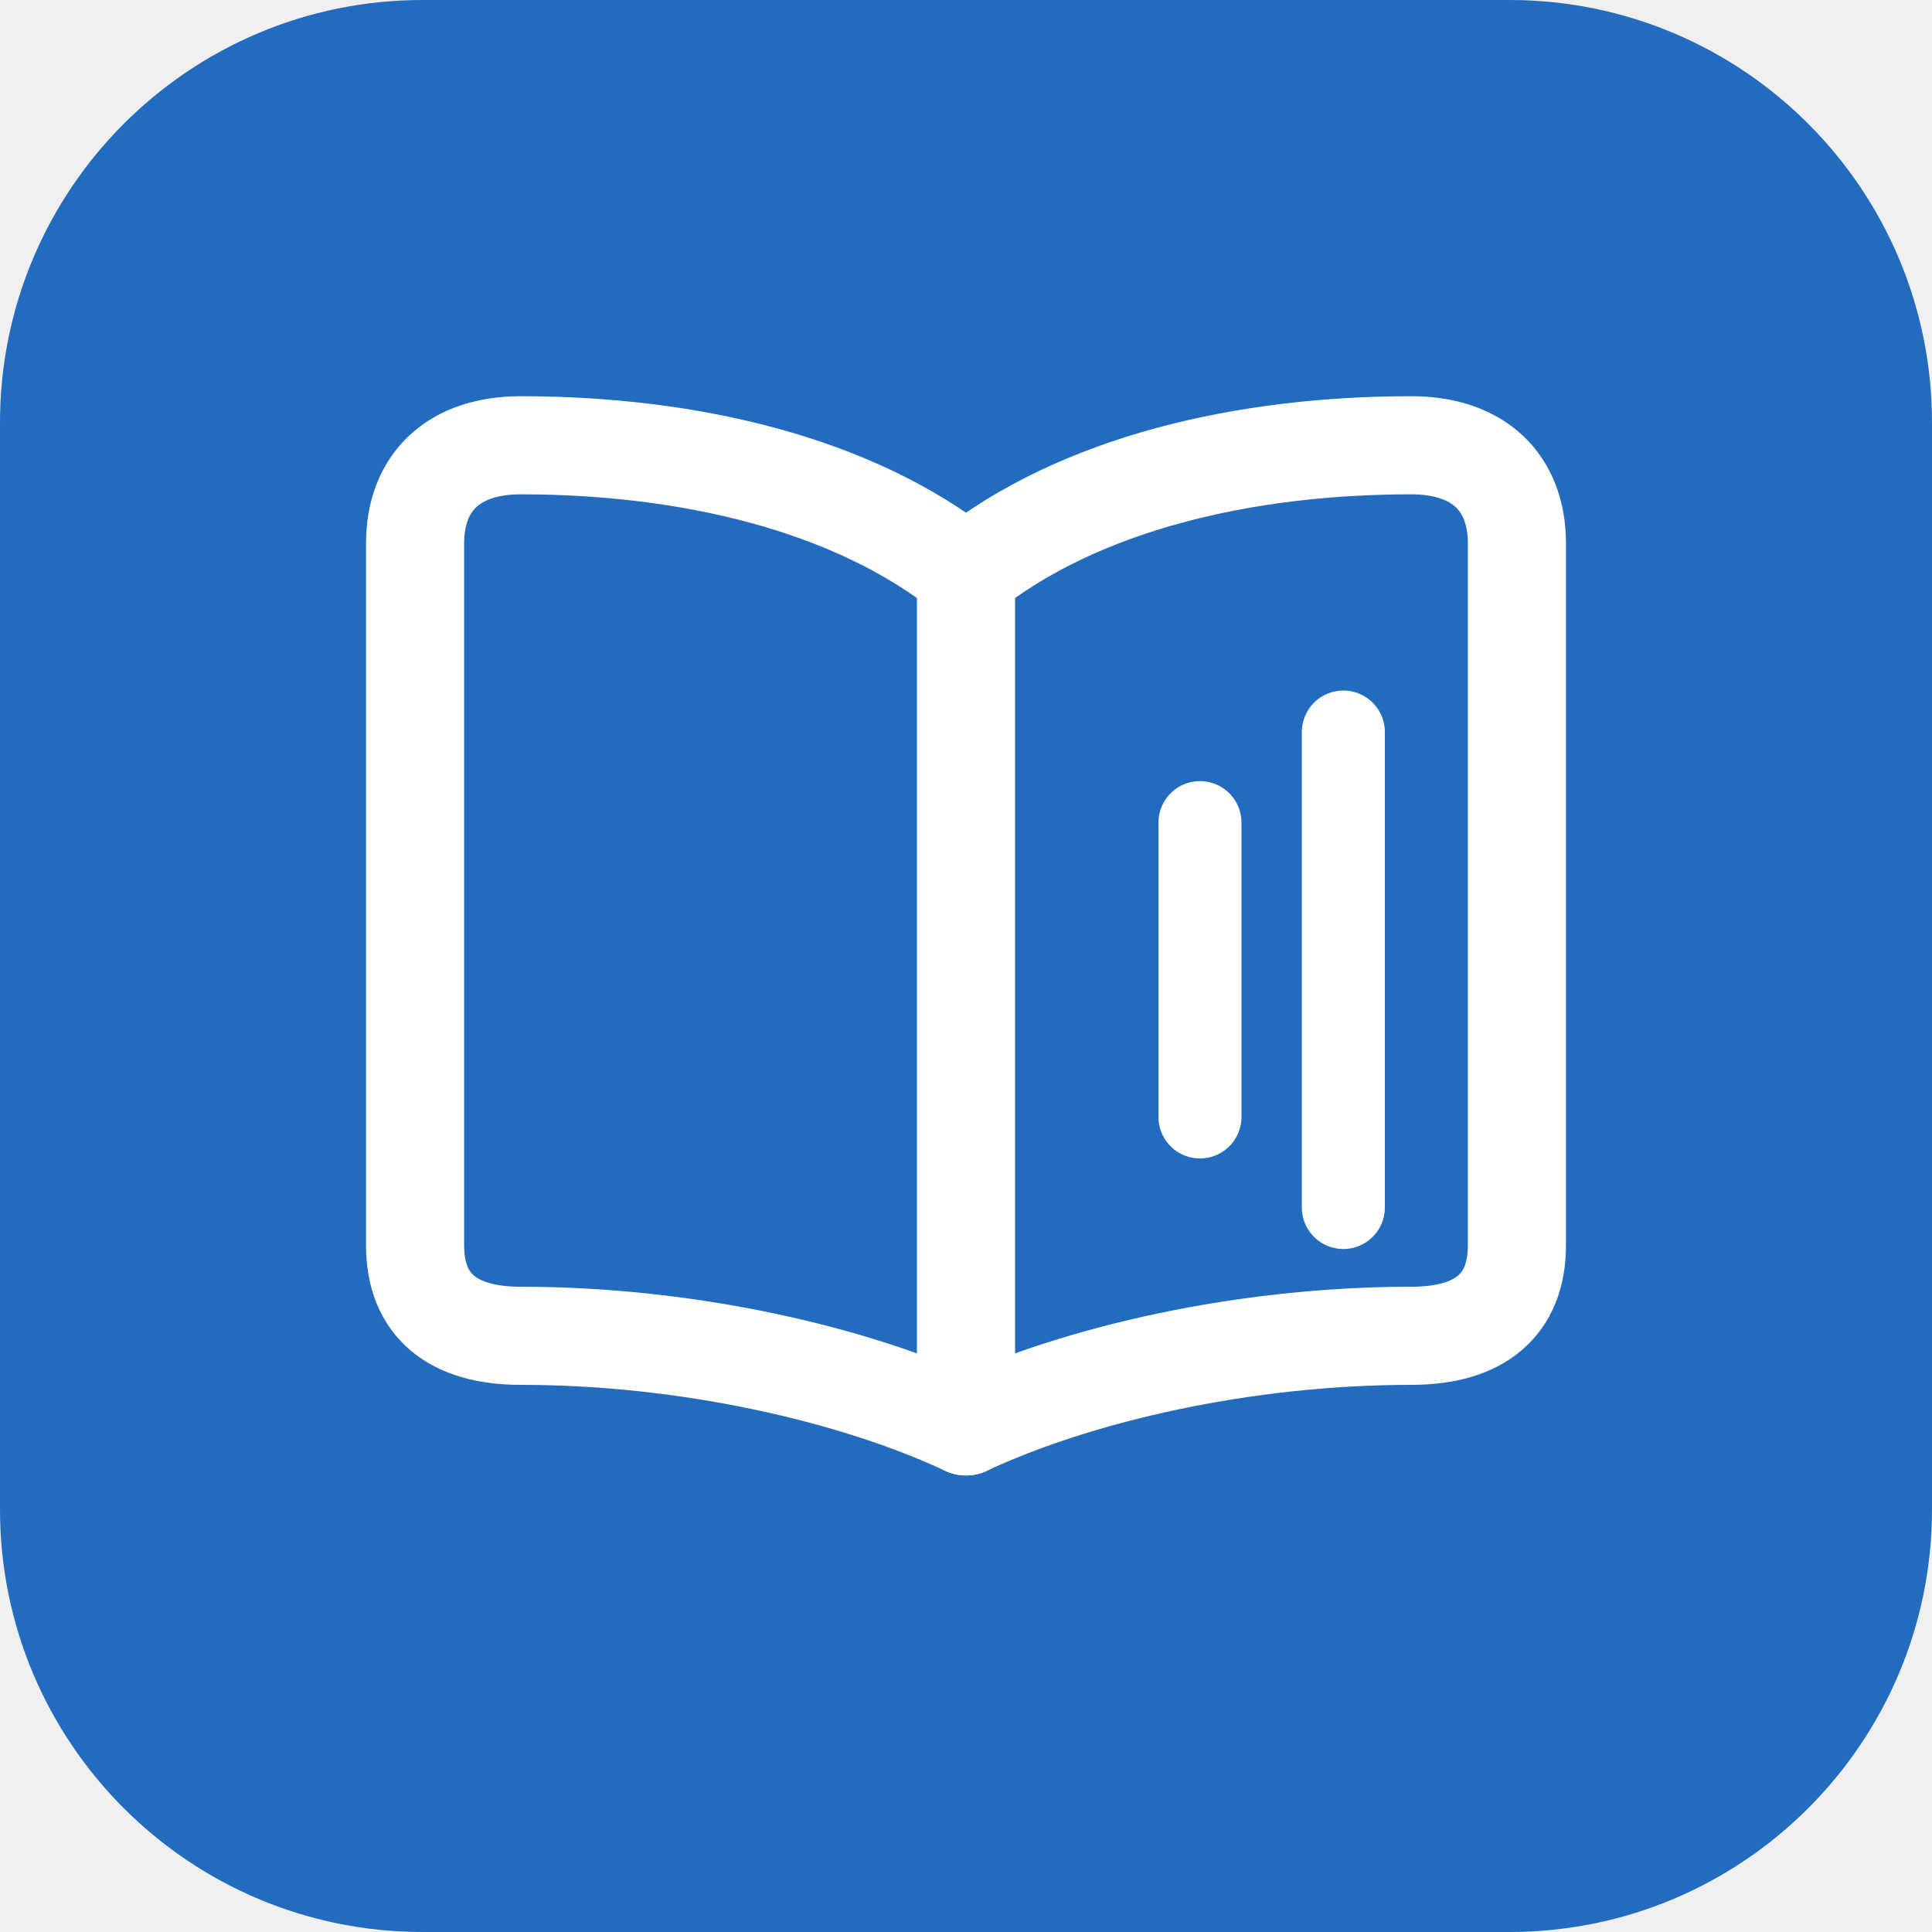
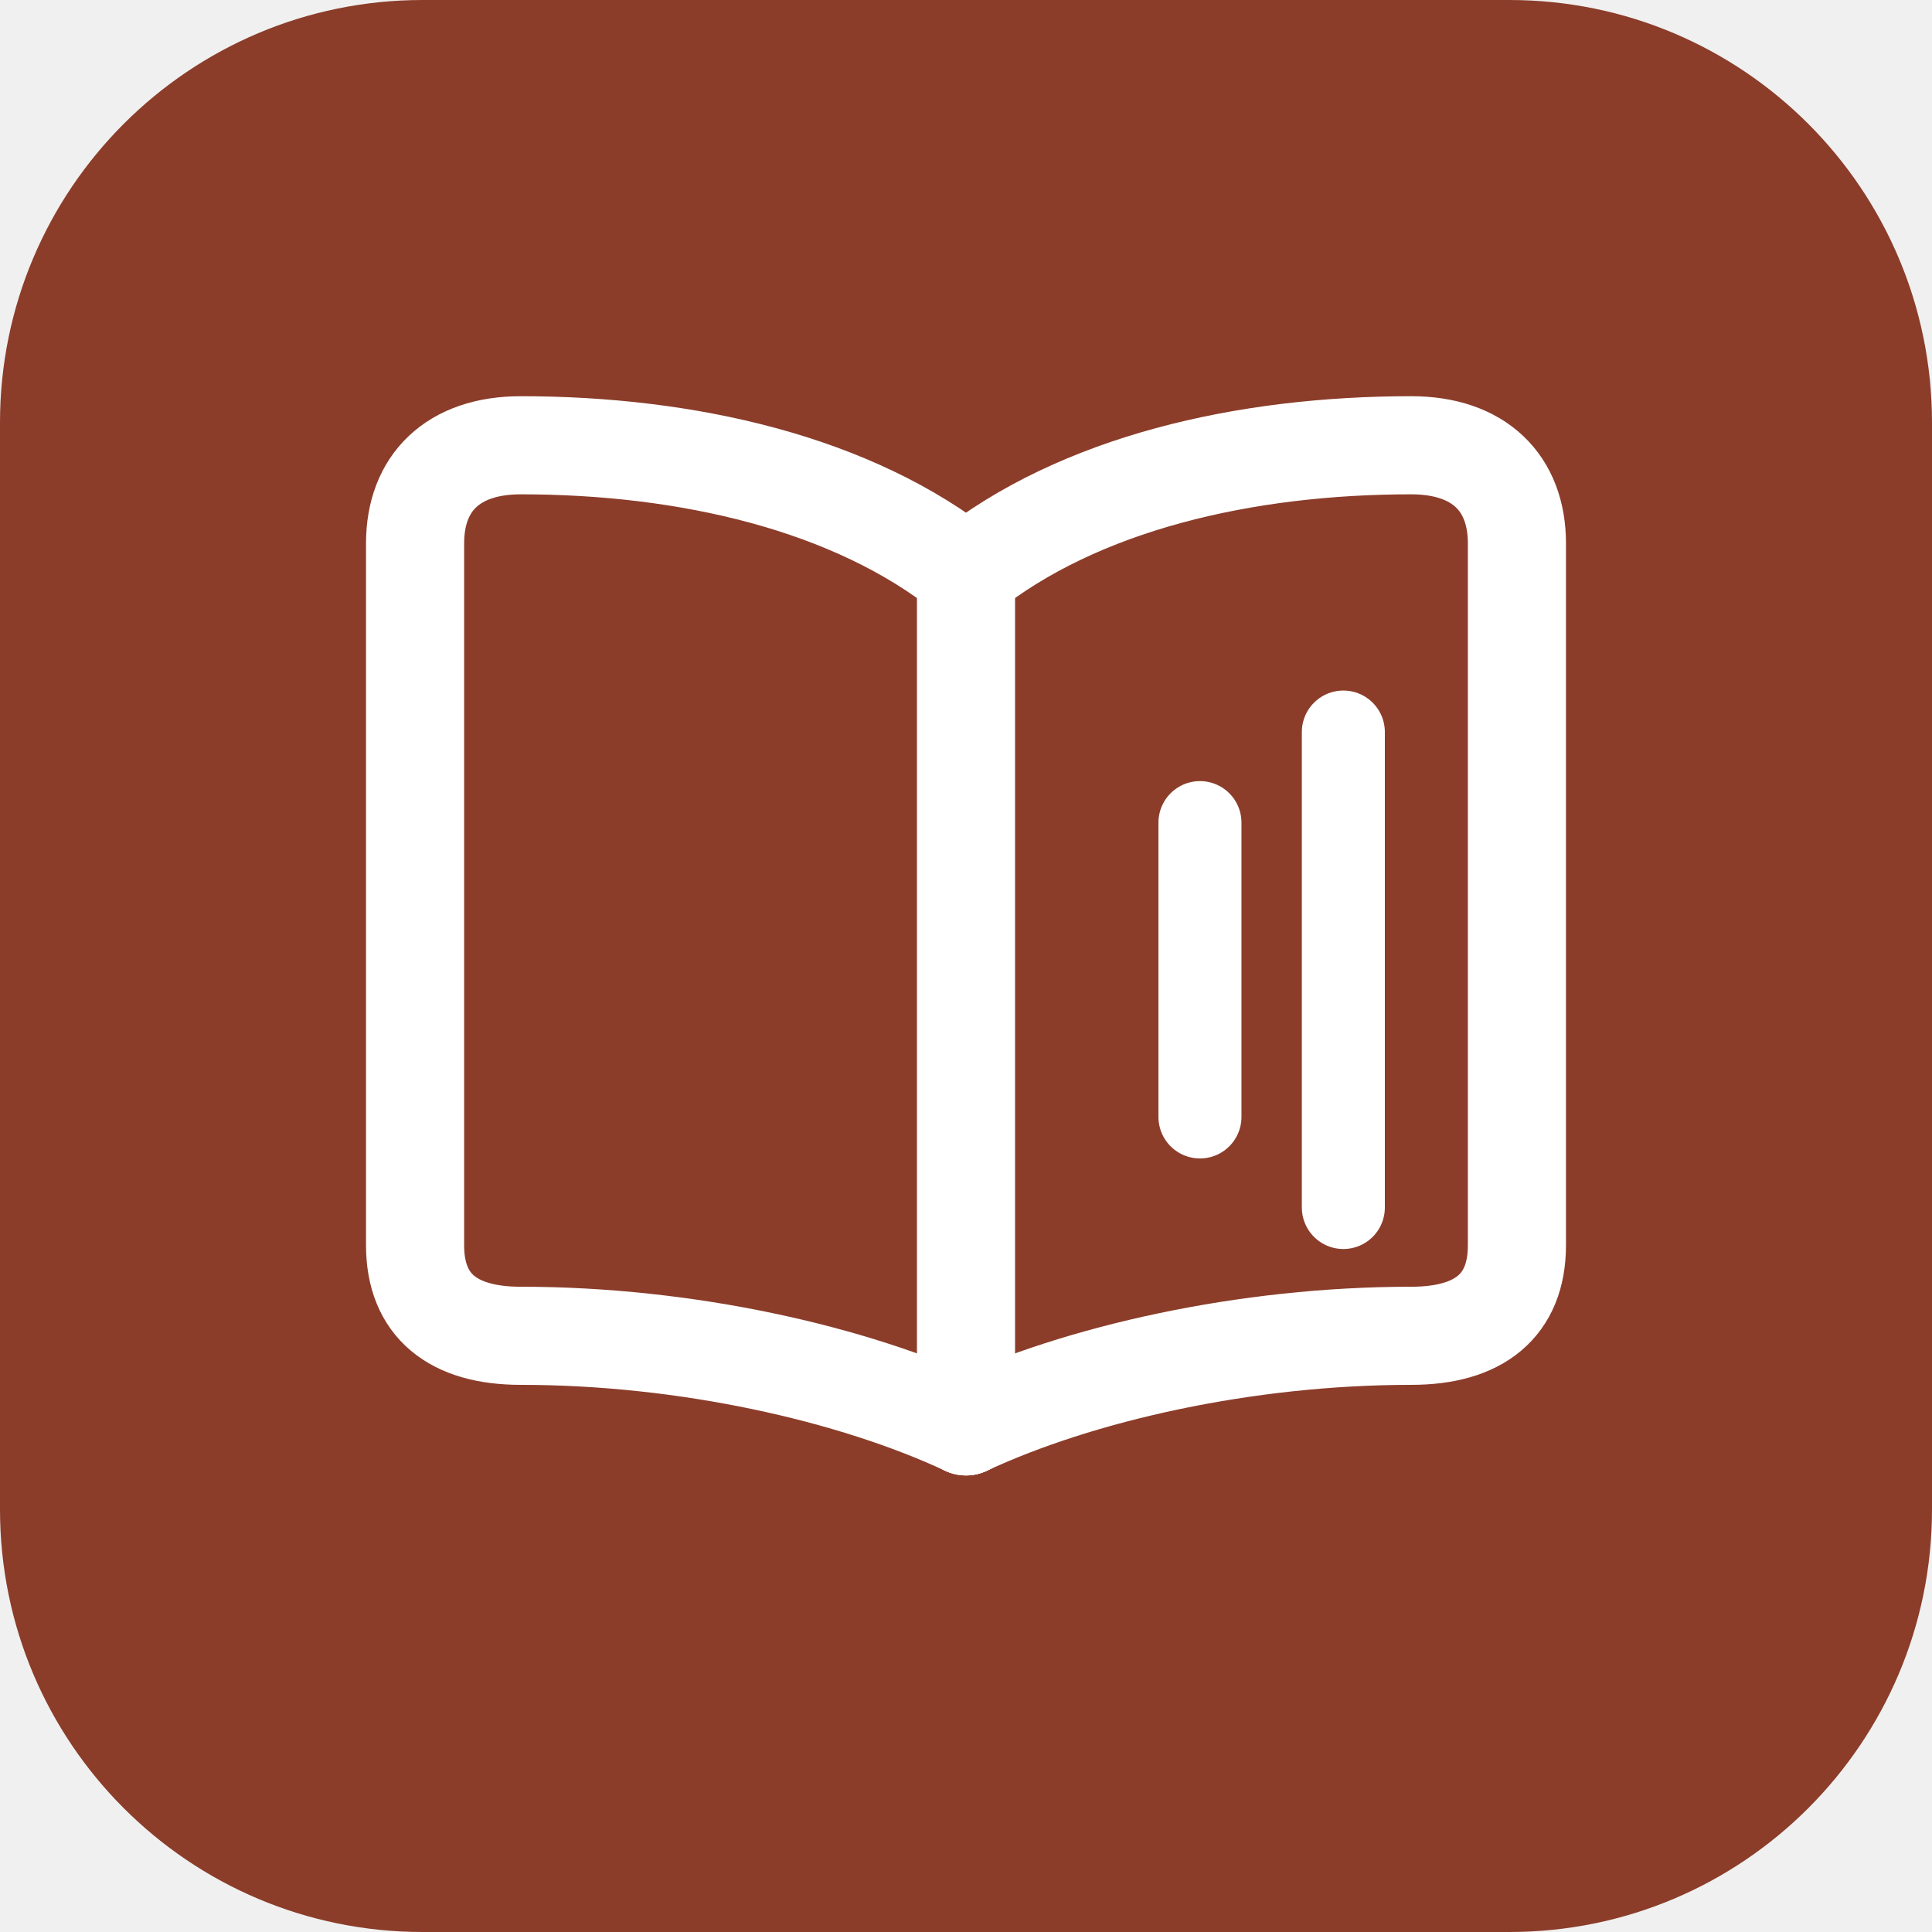
<svg xmlns="http://www.w3.org/2000/svg" viewBox="0 0 512 512" width="512" height="512" role="img" aria-label="Schaudio">
-   <rect width="512" height="512" rx="112" fill="#236bbf" />
+   <rect width="512" height="512" rx="112" fill="#8b3d2a" />
  <g fill="none" stroke="#ffffff" stroke-linecap="round" stroke-linejoin="round">
    <path d="M256 152v226" stroke-width="26" />
    <path d="M256 152c-30-24-74-34-118-34-18 0-28 10-28 26v186c0 16 10 24 28 24 44 0 88 10 118 24" stroke-width="26" />
    <path d="M256 152c30-24 74-34 118-34 18 0 28 10 28 26v186c0 16-10 24-28 24-44 0-88 10-118 24" stroke-width="26" />
    <path d="M318 218v78" stroke-width="22" />
    <path d="M356 194v126" stroke-width="22" />
  </g>
</svg>
